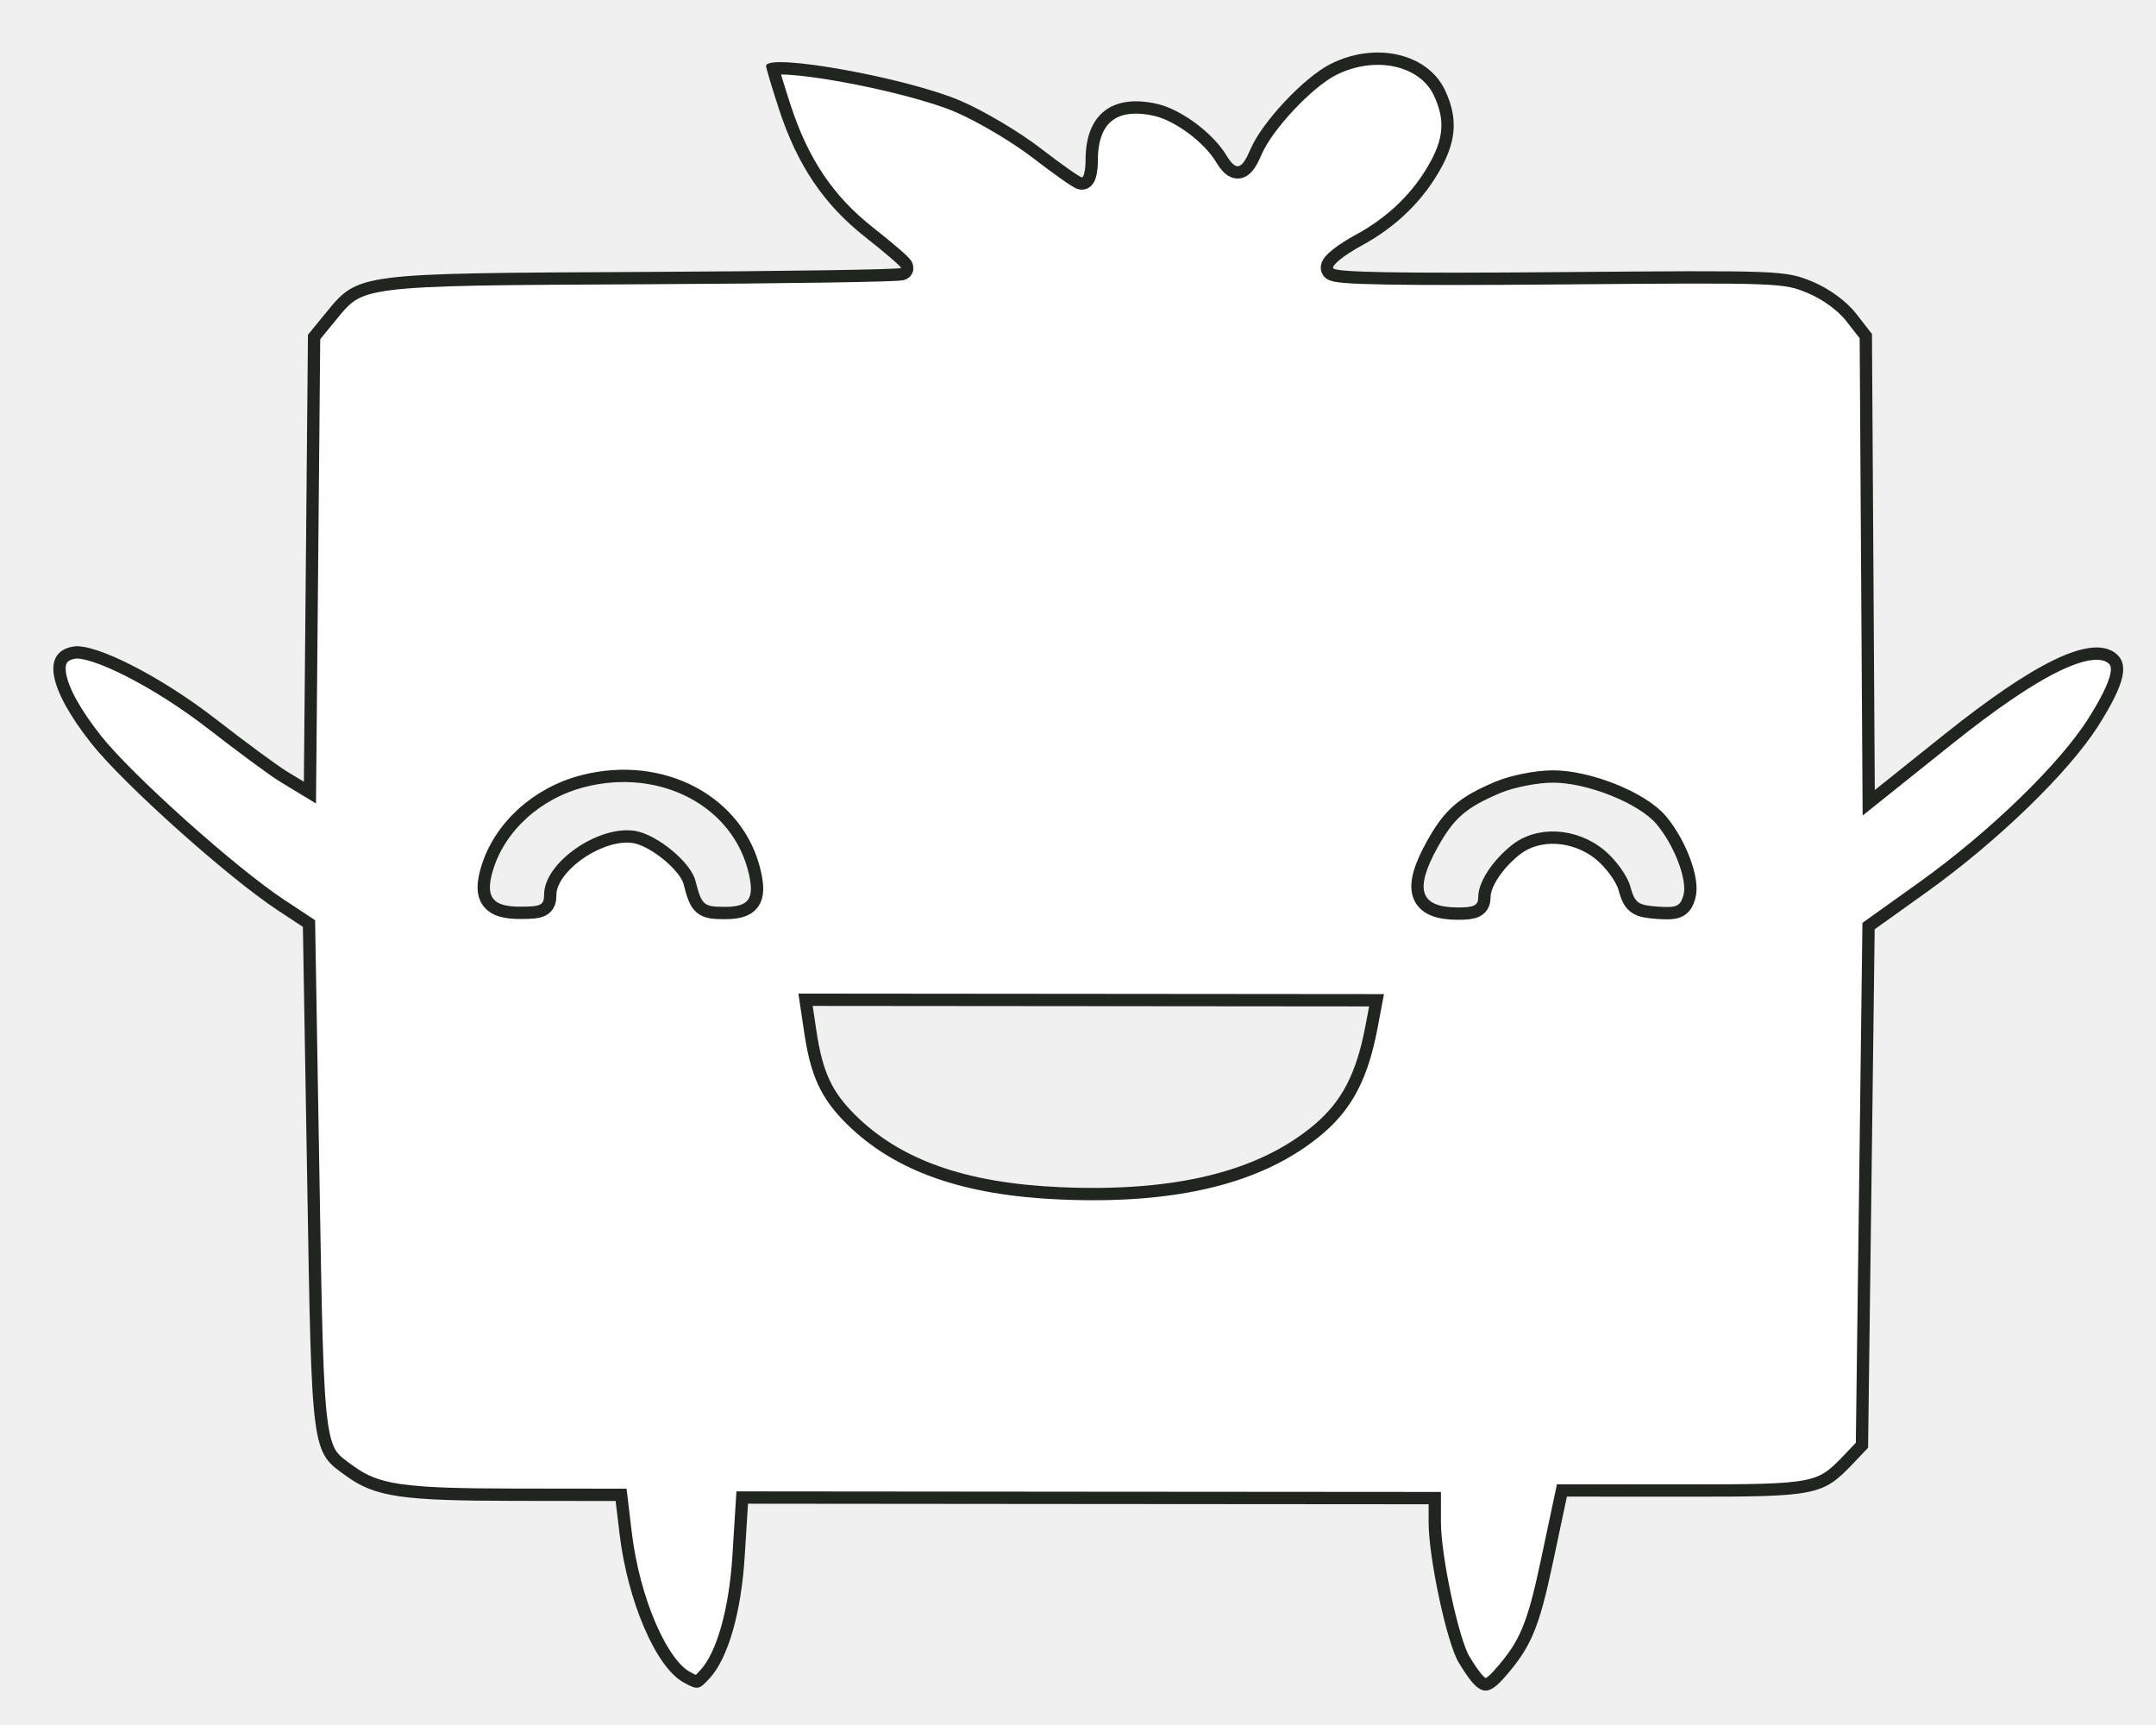
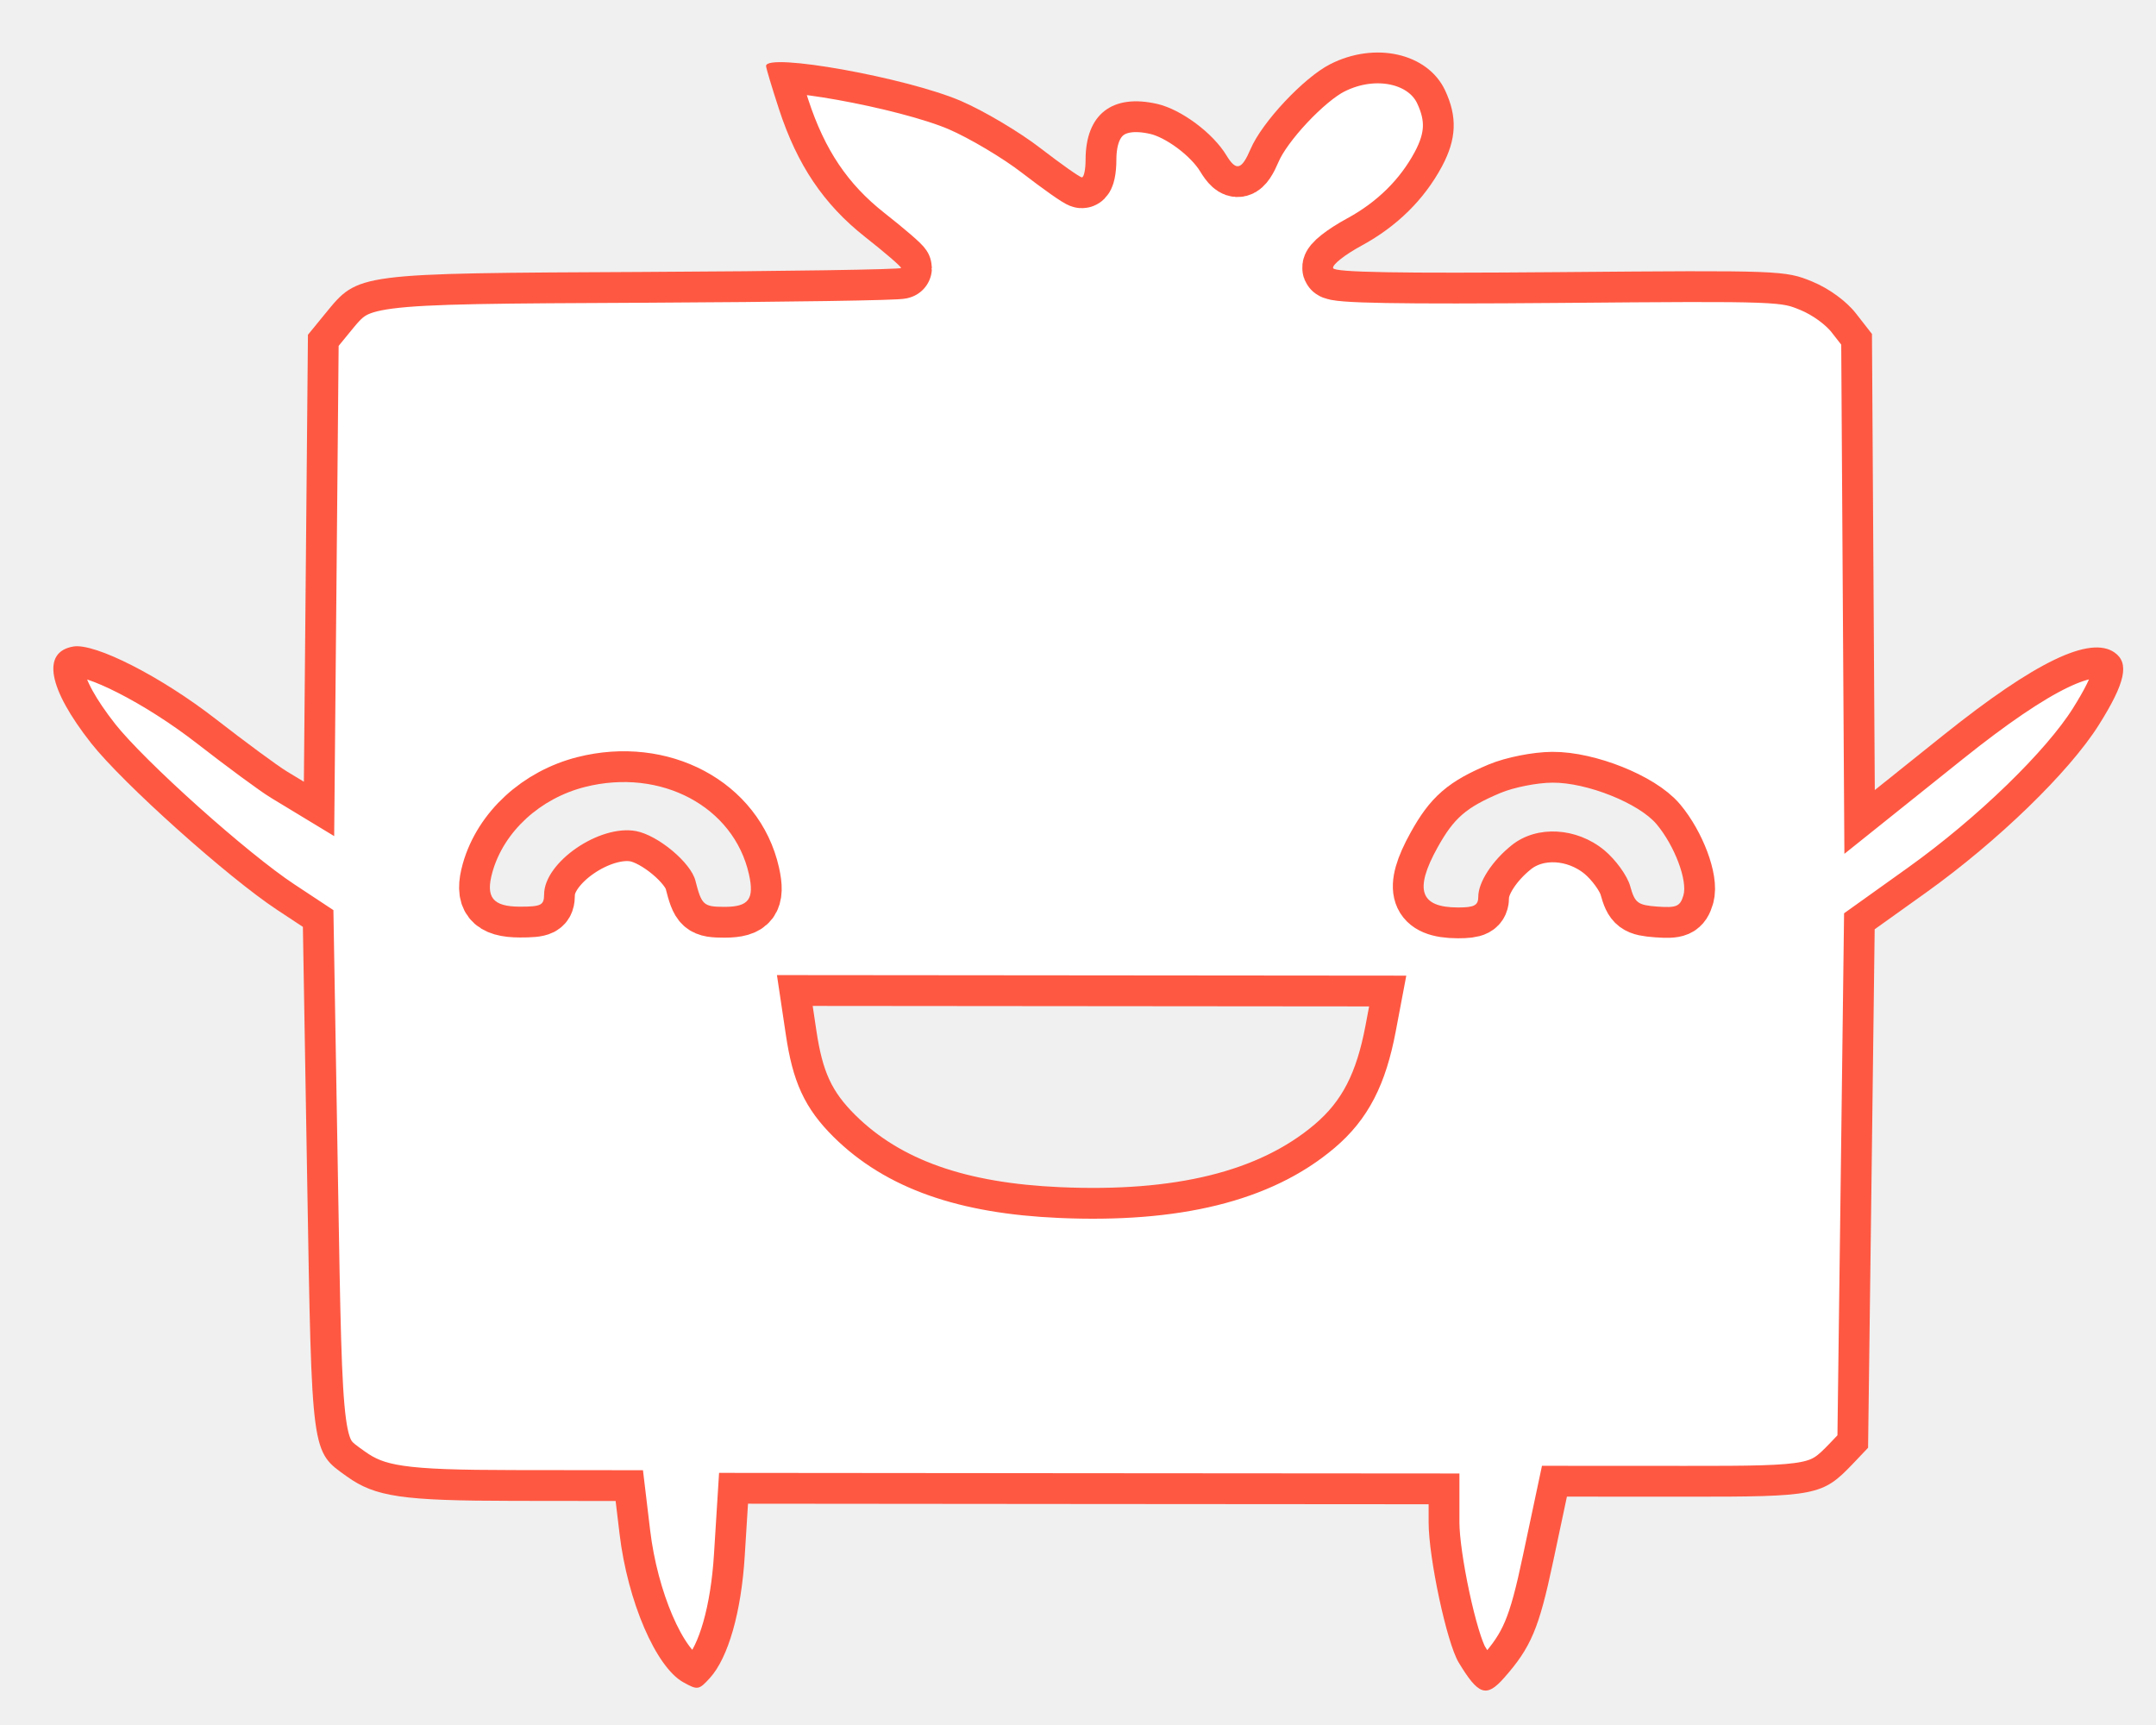
<svg xmlns="http://www.w3.org/2000/svg" width="35" height="28" viewBox="0 0 35 28" fill="none">
  <mask id="path-1-inside-1_2_17" fill="white">
    <path fill-rule="evenodd" clip-rule="evenodd" d="M21.59 1.044C21.163 1.263 20.488 1.983 20.302 2.418C20.156 2.76 20.068 2.783 19.909 2.521C19.69 2.159 19.175 1.776 18.787 1.687C18.055 1.519 17.623 1.855 17.623 2.595C17.623 2.751 17.596 2.879 17.563 2.879C17.531 2.879 17.228 2.665 16.89 2.405C16.553 2.144 15.972 1.799 15.6 1.639C14.719 1.26 12.436 0.85 12.436 1.071C12.436 1.103 12.53 1.417 12.645 1.769C12.942 2.679 13.373 3.318 14.046 3.848C14.366 4.1 14.628 4.325 14.628 4.35C14.628 4.374 12.754 4.403 10.462 4.414C5.762 4.437 5.822 4.429 5.282 5.088L4.999 5.434L4.966 9.061L4.933 12.689L4.659 12.523C4.508 12.432 3.983 12.045 3.493 11.664C2.609 10.979 1.543 10.436 1.192 10.494C0.671 10.581 0.78 11.174 1.48 12.064C1.991 12.712 3.697 14.241 4.505 14.773L4.917 15.045L4.987 19.174C5.063 23.643 5.051 23.551 5.631 23.966C6.094 24.297 6.527 24.36 8.337 24.362L9.994 24.364L10.058 24.9C10.189 25.992 10.647 27.058 11.092 27.306C11.325 27.436 11.346 27.433 11.524 27.237C11.822 26.909 12.034 26.168 12.09 25.254L12.143 24.408L17.667 24.413L23.192 24.417L23.192 24.714C23.193 25.292 23.487 26.663 23.678 26.982C23.999 27.516 24.129 27.561 24.416 27.236C24.853 26.742 24.984 26.433 25.212 25.353L25.437 24.293L27.367 24.294C29.485 24.296 29.586 24.276 30.077 23.762L30.326 23.5L30.38 19.292L30.433 15.084L31.27 14.486C32.434 13.653 33.591 12.531 34.072 11.767C34.502 11.083 34.572 10.764 34.328 10.592C33.93 10.312 33.038 10.742 31.552 11.93L30.435 12.824L30.412 9.123L30.389 5.421L30.13 5.089C29.975 4.889 29.692 4.683 29.421 4.571C28.979 4.389 28.911 4.387 25.326 4.417C22.692 4.439 21.669 4.421 21.642 4.353C21.621 4.3 21.831 4.135 22.107 3.985C22.678 3.675 23.12 3.239 23.408 2.702C23.646 2.257 23.661 1.895 23.458 1.464C23.174 0.862 22.32 0.67 21.59 1.044ZM9.496 12.774C8.768 12.959 8.182 13.496 7.995 14.152C7.878 14.565 7.997 14.716 8.44 14.717C8.786 14.717 8.832 14.693 8.833 14.518C8.833 13.998 9.73 13.379 10.325 13.49C10.682 13.557 11.215 14.002 11.289 14.294C11.391 14.693 11.42 14.719 11.762 14.72C12.155 14.72 12.249 14.595 12.158 14.19C11.912 13.092 10.728 12.462 9.496 12.774ZM24.358 12.871C23.799 13.107 23.603 13.277 23.337 13.756C22.955 14.444 23.052 14.729 23.669 14.73C23.934 14.73 23.998 14.696 23.998 14.556C23.998 14.318 24.227 13.968 24.546 13.715C24.952 13.394 25.593 13.43 26.042 13.799C26.227 13.952 26.418 14.215 26.464 14.383C26.54 14.658 26.586 14.692 26.907 14.716C27.217 14.738 27.275 14.713 27.328 14.534C27.399 14.295 27.186 13.729 26.894 13.38C26.608 13.038 25.761 12.7 25.202 12.704C24.953 12.705 24.572 12.781 24.358 12.871ZM13.253 16.73C13.353 17.398 13.501 17.718 13.882 18.097C14.621 18.83 15.68 19.203 17.211 19.27C19.078 19.352 20.438 19.017 21.341 18.252C21.786 17.875 22.019 17.424 22.166 16.653L22.226 16.336L17.71 16.332L13.193 16.328L13.253 16.73Z" />
  </mask>
-   <path fill-rule="evenodd" clip-rule="evenodd" d="M21.59 1.044C21.163 1.263 20.488 1.983 20.302 2.418C20.156 2.76 20.068 2.783 19.909 2.521C19.69 2.159 19.175 1.776 18.787 1.687C18.055 1.519 17.623 1.855 17.623 2.595C17.623 2.751 17.596 2.879 17.563 2.879C17.531 2.879 17.228 2.665 16.89 2.405C16.553 2.144 15.972 1.799 15.6 1.639C14.719 1.26 12.436 0.85 12.436 1.071C12.436 1.103 12.53 1.417 12.645 1.769C12.942 2.679 13.373 3.318 14.046 3.848C14.366 4.1 14.628 4.325 14.628 4.35C14.628 4.374 12.754 4.403 10.462 4.414C5.762 4.437 5.822 4.429 5.282 5.088L4.999 5.434L4.966 9.061L4.933 12.689L4.659 12.523C4.508 12.432 3.983 12.045 3.493 11.664C2.609 10.979 1.543 10.436 1.192 10.494C0.671 10.581 0.78 11.174 1.48 12.064C1.991 12.712 3.697 14.241 4.505 14.773L4.917 15.045L4.987 19.174C5.063 23.643 5.051 23.551 5.631 23.966C6.094 24.297 6.527 24.36 8.337 24.362L9.994 24.364L10.058 24.9C10.189 25.992 10.647 27.058 11.092 27.306C11.325 27.436 11.346 27.433 11.524 27.237C11.822 26.909 12.034 26.168 12.09 25.254L12.143 24.408L17.667 24.413L23.192 24.417L23.192 24.714C23.193 25.292 23.487 26.663 23.678 26.982C23.999 27.516 24.129 27.561 24.416 27.236C24.853 26.742 24.984 26.433 25.212 25.353L25.437 24.293L27.367 24.294C29.485 24.296 29.586 24.276 30.077 23.762L30.326 23.5L30.38 19.292L30.433 15.084L31.27 14.486C32.434 13.653 33.591 12.531 34.072 11.767C34.502 11.083 34.572 10.764 34.328 10.592C33.93 10.312 33.038 10.742 31.552 11.93L30.435 12.824L30.412 9.123L30.389 5.421L30.13 5.089C29.975 4.889 29.692 4.683 29.421 4.571C28.979 4.389 28.911 4.387 25.326 4.417C22.692 4.439 21.669 4.421 21.642 4.353C21.621 4.3 21.831 4.135 22.107 3.985C22.678 3.675 23.12 3.239 23.408 2.702C23.646 2.257 23.661 1.895 23.458 1.464C23.174 0.862 22.32 0.67 21.59 1.044ZM9.496 12.774C8.768 12.959 8.182 13.496 7.995 14.152C7.878 14.565 7.997 14.716 8.44 14.717C8.786 14.717 8.832 14.693 8.833 14.518C8.833 13.998 9.73 13.379 10.325 13.49C10.682 13.557 11.215 14.002 11.289 14.294C11.391 14.693 11.42 14.719 11.762 14.72C12.155 14.72 12.249 14.595 12.158 14.19C11.912 13.092 10.728 12.462 9.496 12.774ZM24.358 12.871C23.799 13.107 23.603 13.277 23.337 13.756C22.955 14.444 23.052 14.729 23.669 14.73C23.934 14.73 23.998 14.696 23.998 14.556C23.998 14.318 24.227 13.968 24.546 13.715C24.952 13.394 25.593 13.43 26.042 13.799C26.227 13.952 26.418 14.215 26.464 14.383C26.54 14.658 26.586 14.692 26.907 14.716C27.217 14.738 27.275 14.713 27.328 14.534C27.399 14.295 27.186 13.729 26.894 13.38C26.608 13.038 25.761 12.7 25.202 12.704C24.953 12.705 24.572 12.781 24.358 12.871ZM13.253 16.73C13.353 17.398 13.501 17.718 13.882 18.097C14.621 18.83 15.68 19.203 17.211 19.27C19.078 19.352 20.438 19.017 21.341 18.252C21.786 17.875 22.019 17.424 22.166 16.653L22.226 16.336L17.71 16.332L13.193 16.328L13.253 16.73Z" fill="white" stroke="#20251F" stroke-width="0.4" mask="url(#path-1-inside-1_2_17)" />
+   <path fill-rule="evenodd" clip-rule="evenodd" d="M21.59 1.044C21.163 1.263 20.488 1.983 20.302 2.418C20.156 2.76 20.068 2.783 19.909 2.521C19.69 2.159 19.175 1.776 18.787 1.687C18.055 1.519 17.623 1.855 17.623 2.595C17.623 2.751 17.596 2.879 17.563 2.879C17.531 2.879 17.228 2.665 16.89 2.405C16.553 2.144 15.972 1.799 15.6 1.639C14.719 1.26 12.436 0.85 12.436 1.071C12.436 1.103 12.53 1.417 12.645 1.769C12.942 2.679 13.373 3.318 14.046 3.848C14.366 4.1 14.628 4.325 14.628 4.35C14.628 4.374 12.754 4.403 10.462 4.414C5.762 4.437 5.822 4.429 5.282 5.088L4.999 5.434L4.966 9.061L4.933 12.689L4.659 12.523C4.508 12.432 3.983 12.045 3.493 11.664C2.609 10.979 1.543 10.436 1.192 10.494C0.671 10.581 0.78 11.174 1.48 12.064C1.991 12.712 3.697 14.241 4.505 14.773L4.917 15.045L4.987 19.174C5.063 23.643 5.051 23.551 5.631 23.966C6.094 24.297 6.527 24.36 8.337 24.362L9.994 24.364L10.058 24.9C10.189 25.992 10.647 27.058 11.092 27.306C11.325 27.436 11.346 27.433 11.524 27.237C11.822 26.909 12.034 26.168 12.09 25.254L12.143 24.408L17.667 24.413L23.192 24.417L23.192 24.714C23.193 25.292 23.487 26.663 23.678 26.982C23.999 27.516 24.129 27.561 24.416 27.236C24.853 26.742 24.984 26.433 25.212 25.353L25.437 24.293L27.367 24.294C29.485 24.296 29.586 24.276 30.077 23.762L30.326 23.5L30.38 19.292L30.433 15.084L31.27 14.486C32.434 13.653 33.591 12.531 34.072 11.767C34.502 11.083 34.572 10.764 34.328 10.592C33.93 10.312 33.038 10.742 31.552 11.93L30.435 12.824L30.412 9.123L30.389 5.421L30.13 5.089C29.975 4.889 29.692 4.683 29.421 4.571C28.979 4.389 28.911 4.387 25.326 4.417C22.692 4.439 21.669 4.421 21.642 4.353C21.621 4.3 21.831 4.135 22.107 3.985C22.678 3.675 23.12 3.239 23.408 2.702C23.646 2.257 23.661 1.895 23.458 1.464C23.174 0.862 22.32 0.67 21.59 1.044ZM9.496 12.774C8.768 12.959 8.182 13.496 7.995 14.152C7.878 14.565 7.997 14.716 8.44 14.717C8.786 14.717 8.832 14.693 8.833 14.518C8.833 13.998 9.73 13.379 10.325 13.49C10.682 13.557 11.215 14.002 11.289 14.294C11.391 14.693 11.42 14.719 11.762 14.72C12.155 14.72 12.249 14.595 12.158 14.19C11.912 13.092 10.728 12.462 9.496 12.774ZM24.358 12.871C23.799 13.107 23.603 13.277 23.337 13.756C22.955 14.444 23.052 14.729 23.669 14.73C23.934 14.73 23.998 14.696 23.998 14.556C23.998 14.318 24.227 13.968 24.546 13.715C24.952 13.394 25.593 13.43 26.042 13.799C26.227 13.952 26.418 14.215 26.464 14.383C26.54 14.658 26.586 14.692 26.907 14.716C27.217 14.738 27.275 14.713 27.328 14.534C27.399 14.295 27.186 13.729 26.894 13.38C26.608 13.038 25.761 12.7 25.202 12.704C24.953 12.705 24.572 12.781 24.358 12.871ZM13.253 16.73C13.353 17.398 13.501 17.718 13.882 18.097C14.621 18.83 15.68 19.203 17.211 19.27C19.078 19.352 20.438 19.017 21.341 18.252C21.786 17.875 22.019 17.424 22.166 16.653L22.226 16.336L17.71 16.332L13.193 16.328L13.253 16.73Z" fill="white" stroke="hsla(7, 100%, 63%, 1)" stroke-width="1" mask="url(#path-1-inside-1_2_17)" />
</svg>
